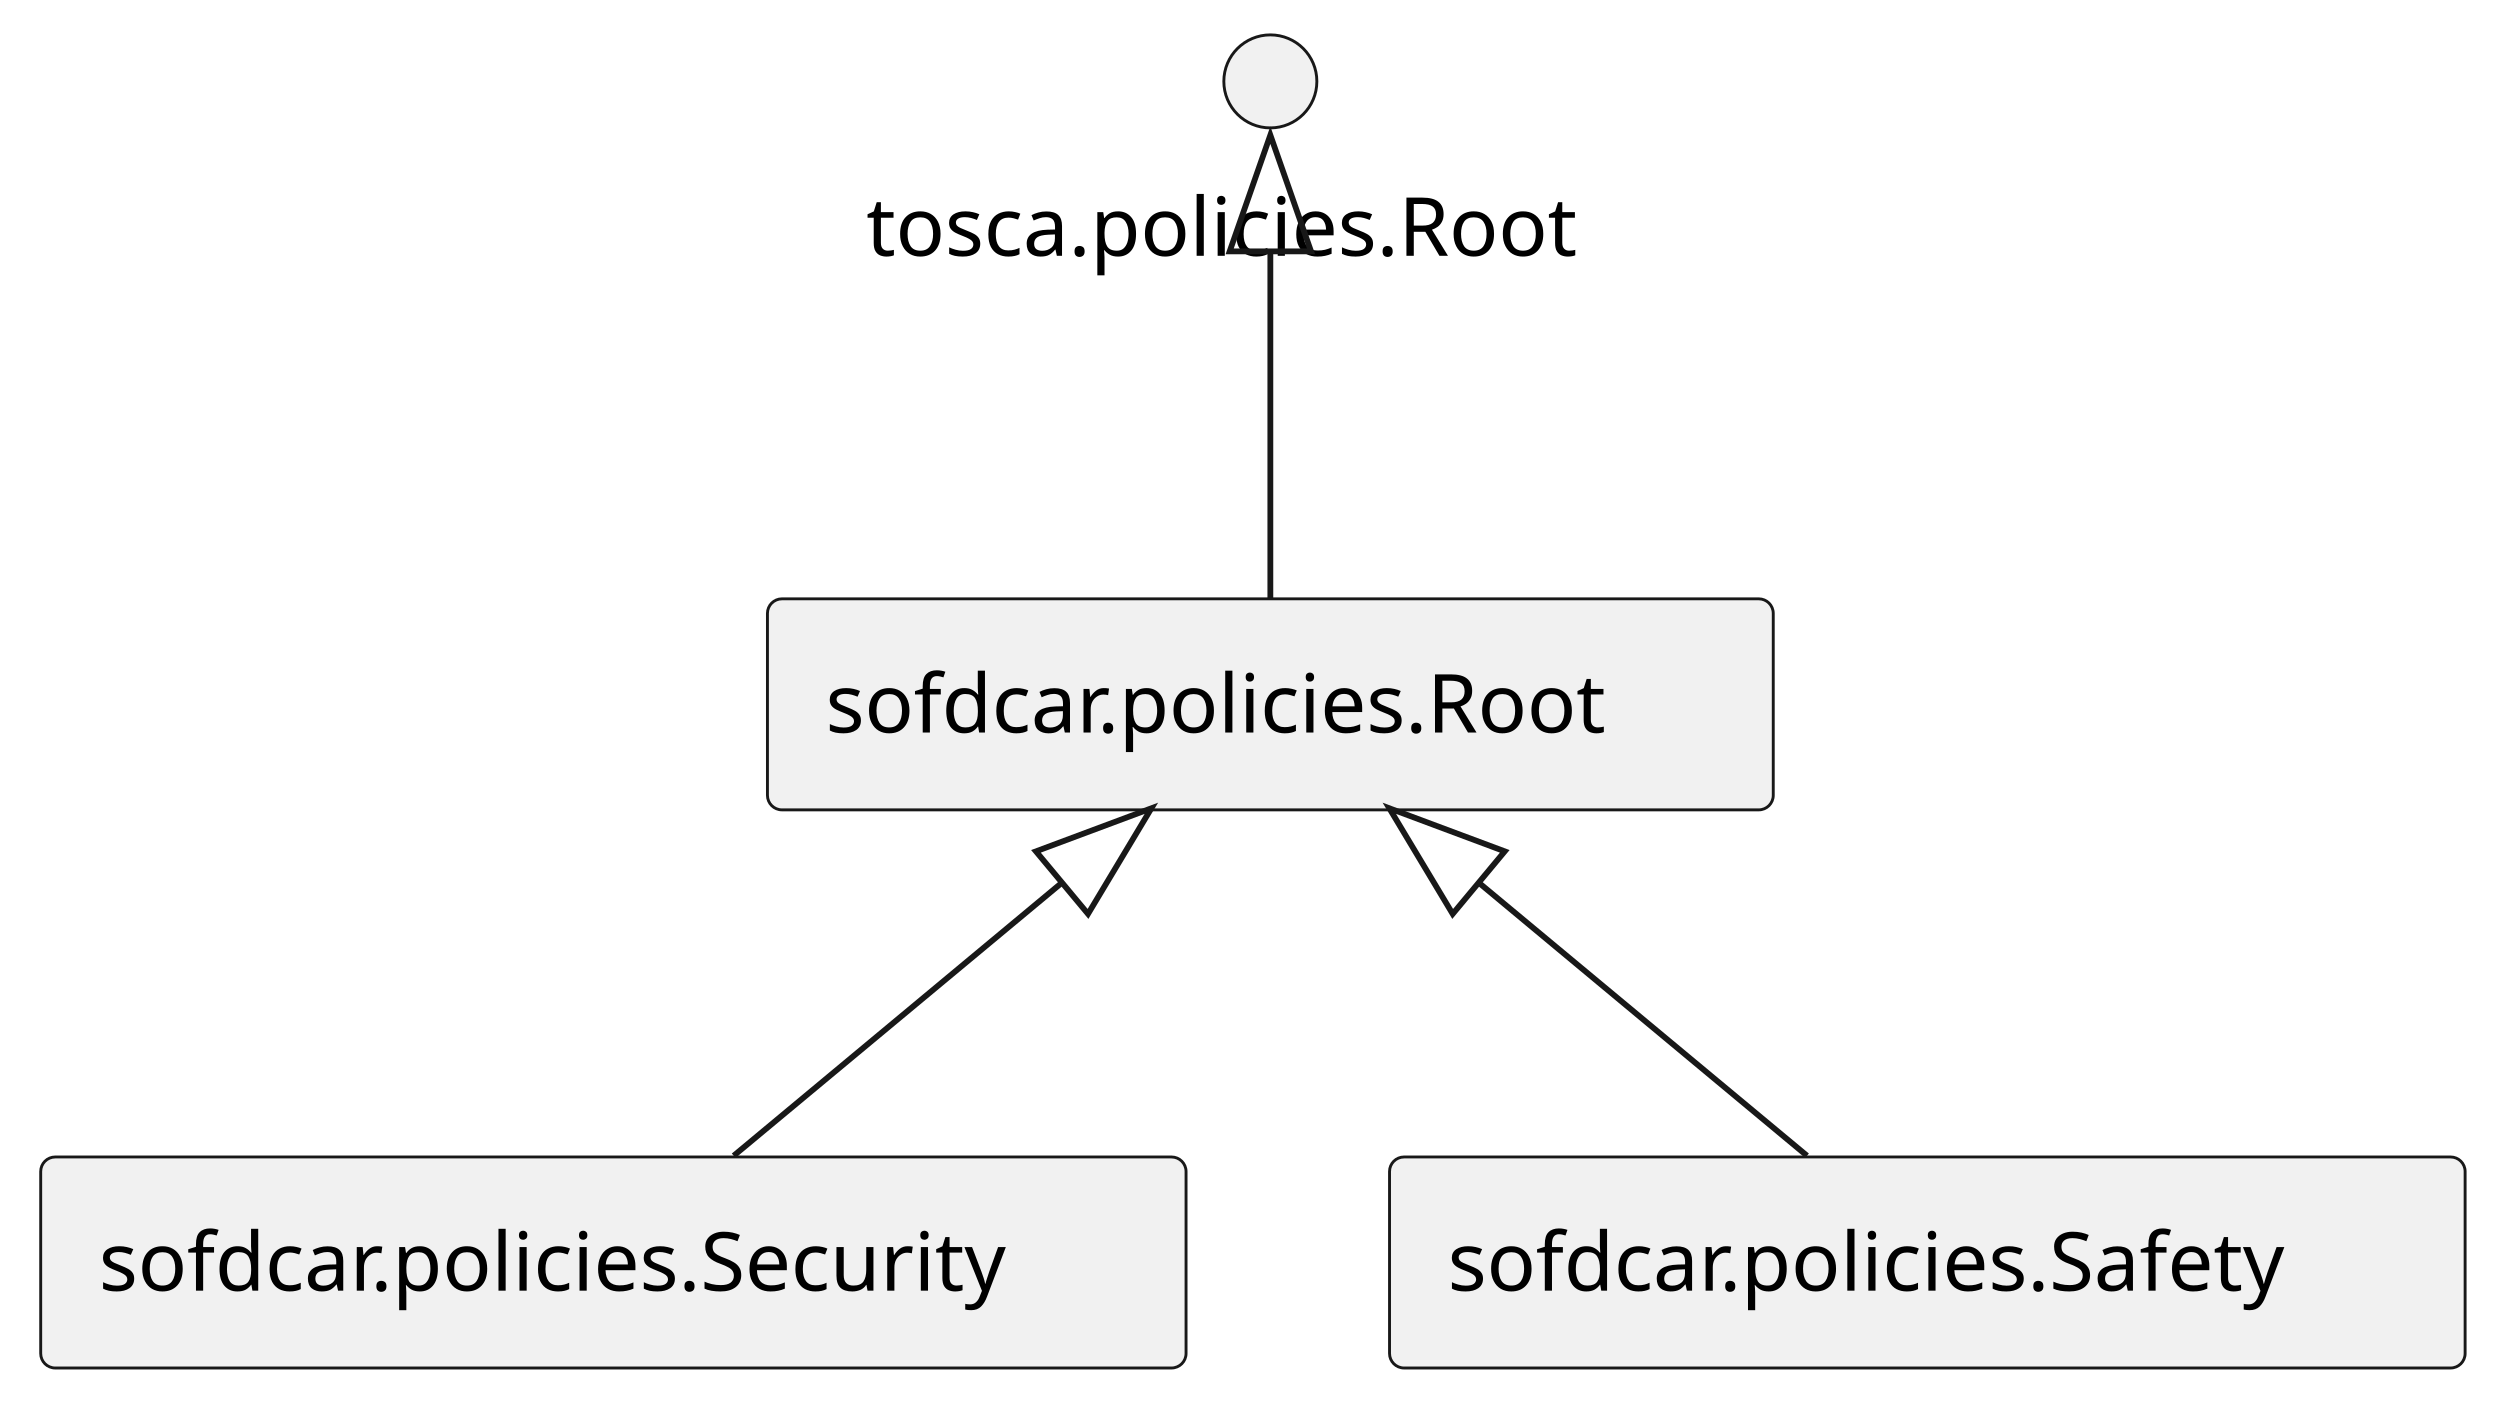
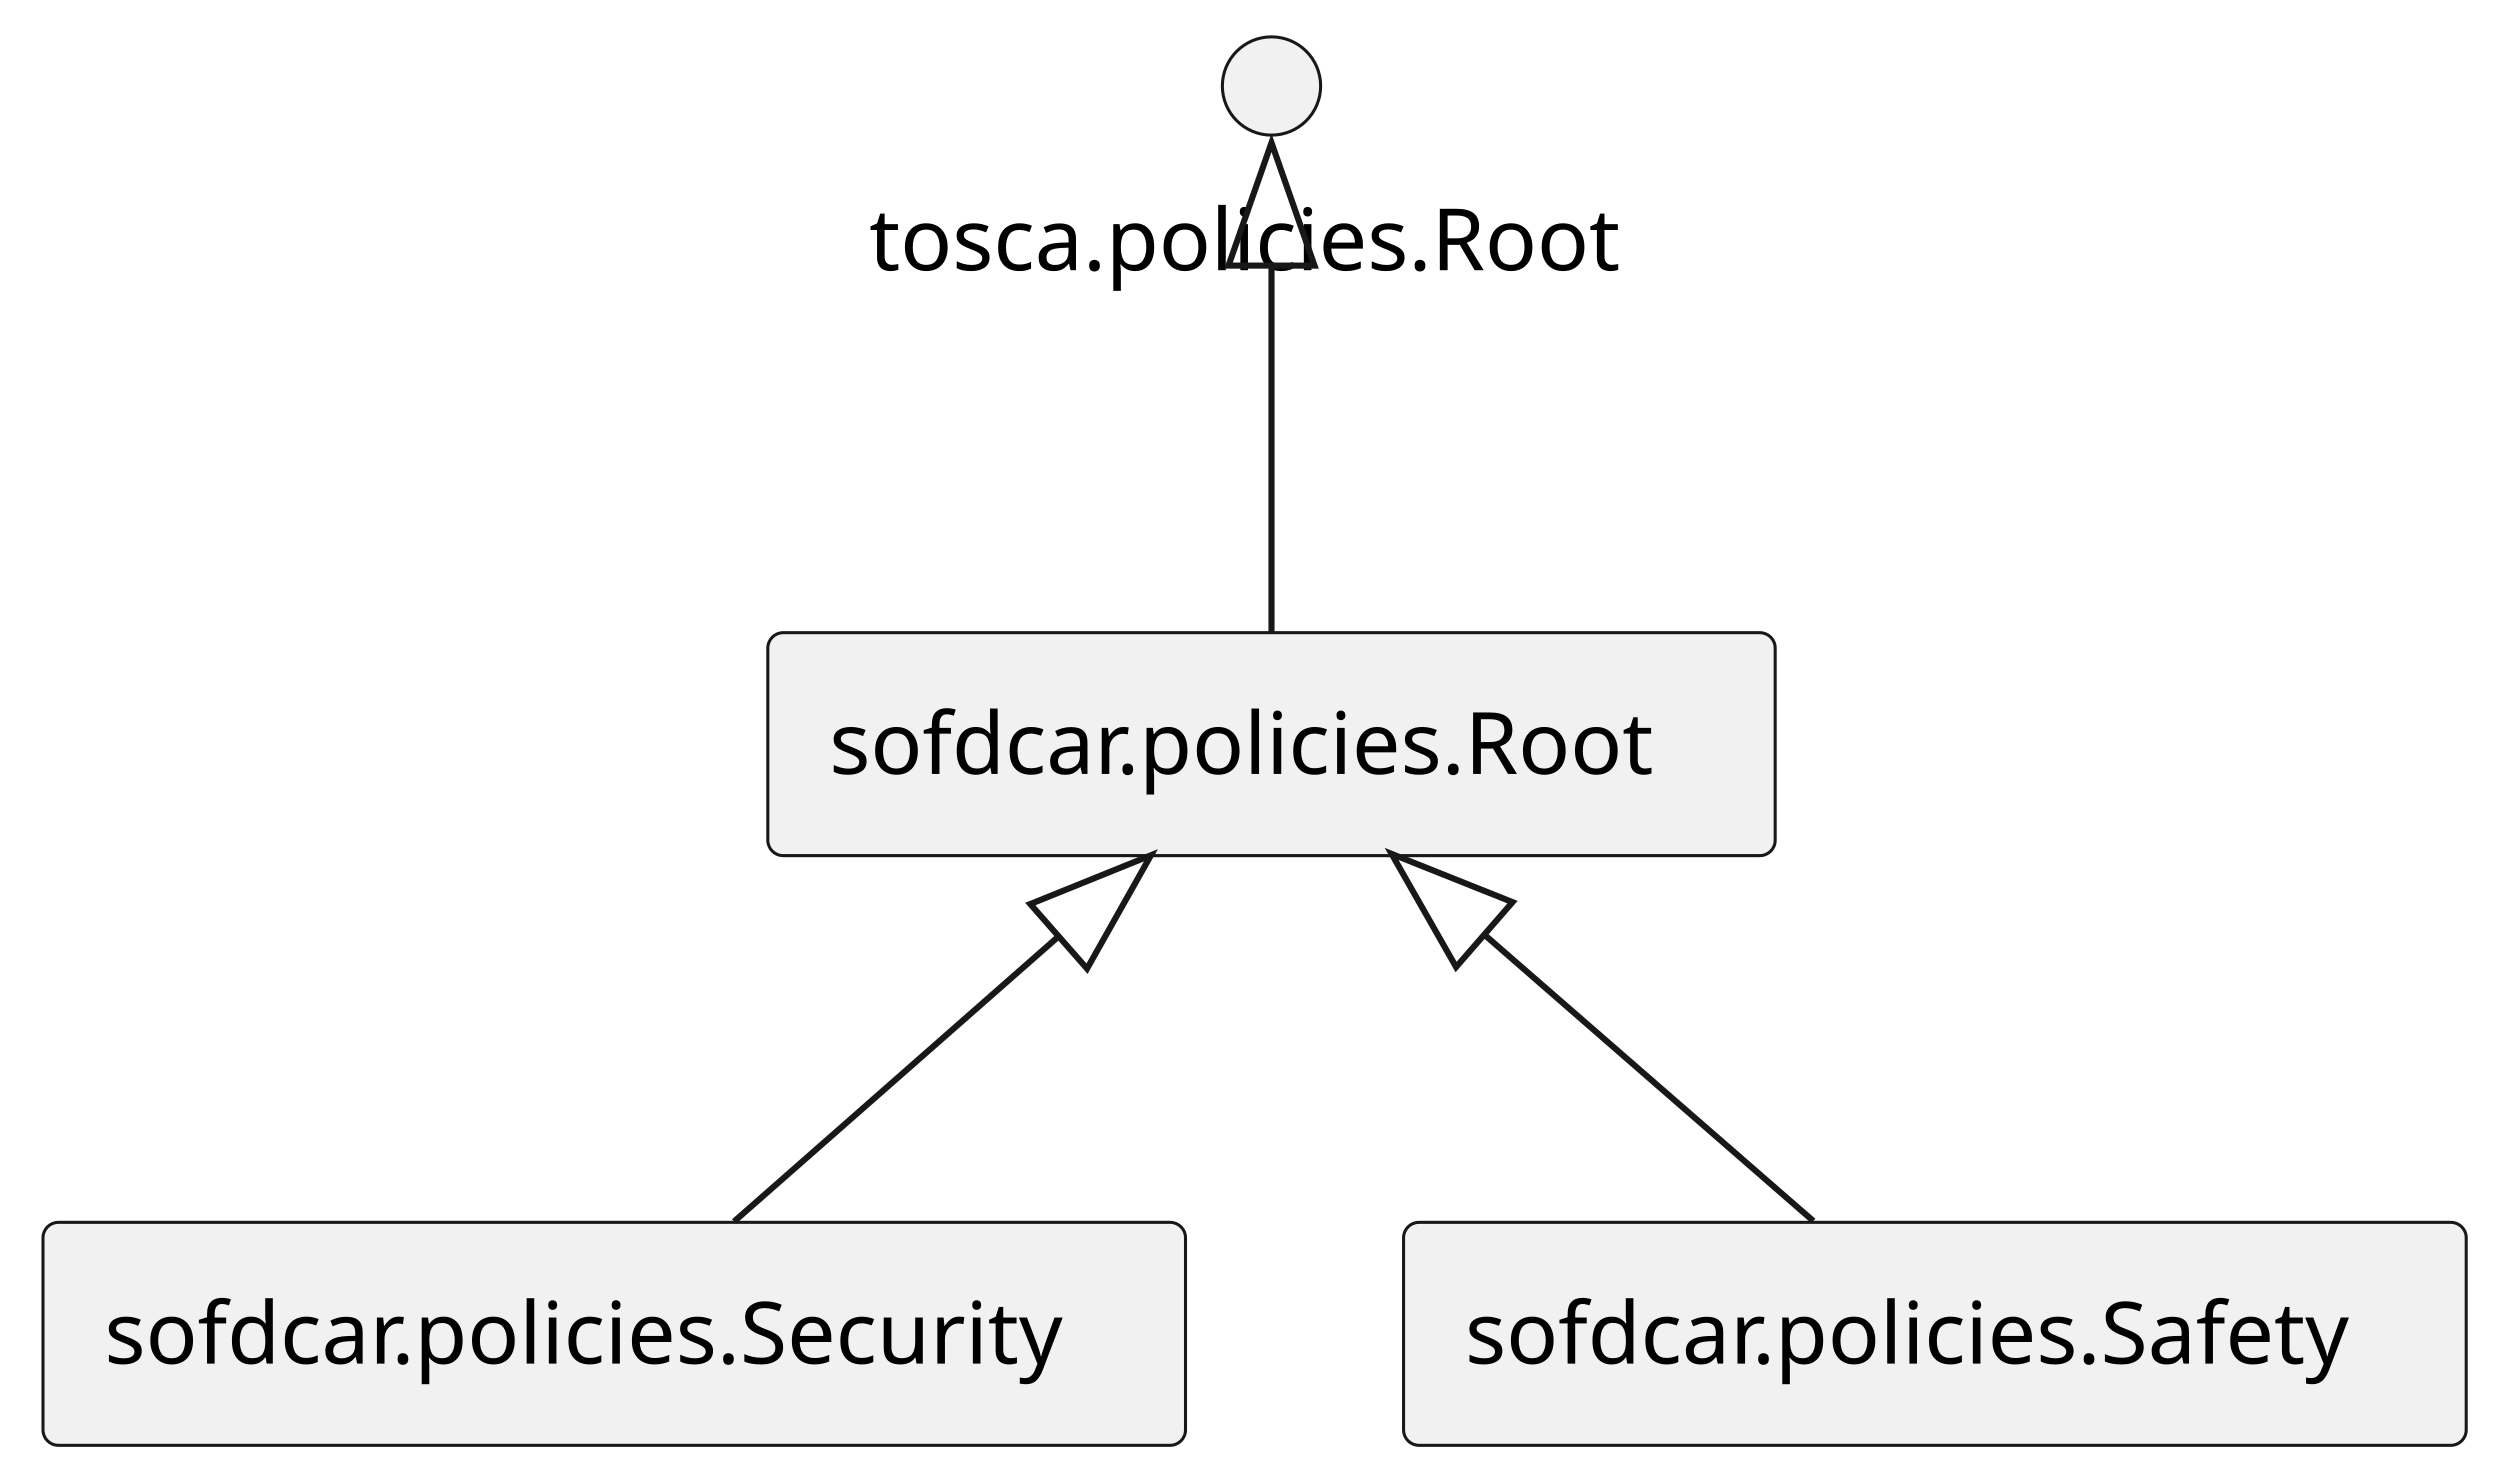
- <svg xmlns="http://www.w3.org/2000/svg" contentStyleType="text/css" height="241px" preserveAspectRatio="none" style="width:430px;height:241px;background:#FFFFFF;" version="1.1" viewBox="0 0 430 241" width="430px" zoomAndPan="magnify">
+ <svg xmlns="http://www.w3.org/2000/svg" contentStyleType="text/css" height="241px" preserveAspectRatio="none" style="width:407px;height:241px;background:#FFFFFF;" version="1.1" viewBox="0 0 407 241" width="407px" zoomAndPan="magnify">
  <defs />
  <g>
    <g id="elem_sofdcar.policies.Root">
-       <rect fill="#F1F1F1" height="36.297" rx="2.5" ry="2.5" style="stroke:#181818;stroke-width:0.5;" width="173" x="132" y="103" />
-       <text fill="#000000" font-family="sans-serif" font-size="14" lengthAdjust="spacing" textLength="153" x="142" y="125.995">sofdcar.policies.Root</text>
+       <rect fill="#F1F1F1" height="36.297" rx="2.5" ry="2.5" style="stroke:#181818;stroke-width:0.5;" width="164" x="125" y="103" />
+       <text fill="#000000" font-family="sans-serif" font-size="14" lengthAdjust="spacing" textLength="144" x="135" y="125.995">sofdcar.policies.Root</text>
    </g>
    <g id="elem_sofdcar.policies.Security">
-       <rect fill="#F1F1F1" height="36.297" rx="2.5" ry="2.5" style="stroke:#181818;stroke-width:0.5;" width="197" x="7" y="199" />
-       <text fill="#000000" font-family="sans-serif" font-size="14" lengthAdjust="spacing" textLength="177" x="17" y="221.995">sofdcar.policies.Security</text>
+       <rect fill="#F1F1F1" height="36.297" rx="2.5" ry="2.5" style="stroke:#181818;stroke-width:0.5;" width="186" x="7" y="199" />
+       <text fill="#000000" font-family="sans-serif" font-size="14" lengthAdjust="spacing" textLength="166" x="17" y="221.995">sofdcar.policies.Security</text>
    </g>
    <g id="elem_sofdcar.policies.Safety">
-       <rect fill="#F1F1F1" height="36.297" rx="2.5" ry="2.5" style="stroke:#181818;stroke-width:0.5;" width="185" x="239" y="199" />
-       <text fill="#000000" font-family="sans-serif" font-size="14" lengthAdjust="spacing" textLength="165" x="249" y="221.995">sofdcar.policies.Safety</text>
+       <rect fill="#F1F1F1" height="36.297" rx="2.5" ry="2.5" style="stroke:#181818;stroke-width:0.5;" width="173" x="228.5" y="199" />
+       <text fill="#000000" font-family="sans-serif" font-size="14" lengthAdjust="spacing" textLength="153" x="238.5" y="221.995">sofdcar.policies.Safety</text>
    </g>
    <g id="elem_tosca.policies.Root">
-       <ellipse cx="218.5" cy="14" fill="#F1F1F1" rx="8" ry="8" style="stroke:#181818;stroke-width:0.5;" />
-       <text fill="#000000" font-family="sans-serif" font-size="14" lengthAdjust="spacing" textLength="139" x="149" y="43.995">tosca.policies.Root</text>
+       <ellipse cx="207" cy="14" fill="#F1F1F1" rx="8" ry="8" style="stroke:#181818;stroke-width:0.5;" />
+       <text fill="#000000" font-family="sans-serif" font-size="14" lengthAdjust="spacing" textLength="131" x="141.5" y="43.995">tosca.policies.Root</text>
    </g>
    <g id="link_tosca.policies.Root_sofdcar.policies.Root">
-       <path d="M218.5,43.423 C218.5,62.445 218.5,86.849 218.5,102.933 " fill="none" id="tosca.policies.Root-backto-sofdcar.policies.Root" style="stroke:#181818;stroke-width:1.0;" />
-       <polygon fill="none" points="211.5,43.239,218.5,23.239,225.5,43.239,211.5,43.239" style="stroke:#181818;stroke-width:1.0;" />
+       <path d="M207,43.42 C207,62.44 207,86.85 207,102.93 " fill="none" id="tosca.policies.Root-backto-sofdcar.policies.Root" style="stroke:#181818;stroke-width:1.0;" />
+       <polygon fill="none" points="200,43.24,207,23.24,214,43.24,200,43.24" style="stroke:#181818;stroke-width:1.0;" />
    </g>
    <g id="link_sofdcar.policies.Root_sofdcar.policies.Security">
-       <path d="M182.52,151.93 C163.933,167.392 141.916,185.707 126.193,198.786 " fill="none" id="sofdcar.policies.Root-backto-sofdcar.policies.Security" style="stroke:#181818;stroke-width:1.0;" />
-       <polygon fill="none" points="178.184,146.432,198.037,139.023,187.138,157.195,178.184,146.432" style="stroke:#181818;stroke-width:1.0;" />
+       <path d="M172.14,152.62 C154.67,167.97 134.17,185.98 119.5,198.87 " fill="none" id="sofdcar.policies.Root-backto-sofdcar.policies.Security" style="stroke:#181818;stroke-width:1.0;" />
+       <polygon fill="none" points="167.73,147.18,187.37,139.24,176.97,157.7,167.73,147.18" style="stroke:#181818;stroke-width:1.0;" />
    </g>
    <g id="link_sofdcar.policies.Root_sofdcar.policies.Safety">
-       <path d="M254.48,151.93 C273.067,167.392 295.084,185.707 310.807,198.786 " fill="none" id="sofdcar.policies.Root-backto-sofdcar.policies.Safety" style="stroke:#181818;stroke-width:1.0;" />
-       <polygon fill="none" points="249.862,157.195,238.963,139.023,258.816,146.432,249.862,157.195" style="stroke:#181818;stroke-width:1.0;" />
+       <path d="M241.66,152.17 C259.37,167.58 280.27,185.77 295.22,198.79 " fill="none" id="sofdcar.policies.Root-backto-sofdcar.policies.Safety" style="stroke:#181818;stroke-width:1.0;" />
+       <polygon fill="none" points="237.05,157.43,226.56,139.02,246.24,146.87,237.05,157.43" style="stroke:#181818;stroke-width:1.0;" />
    </g>
  </g>
</svg>
